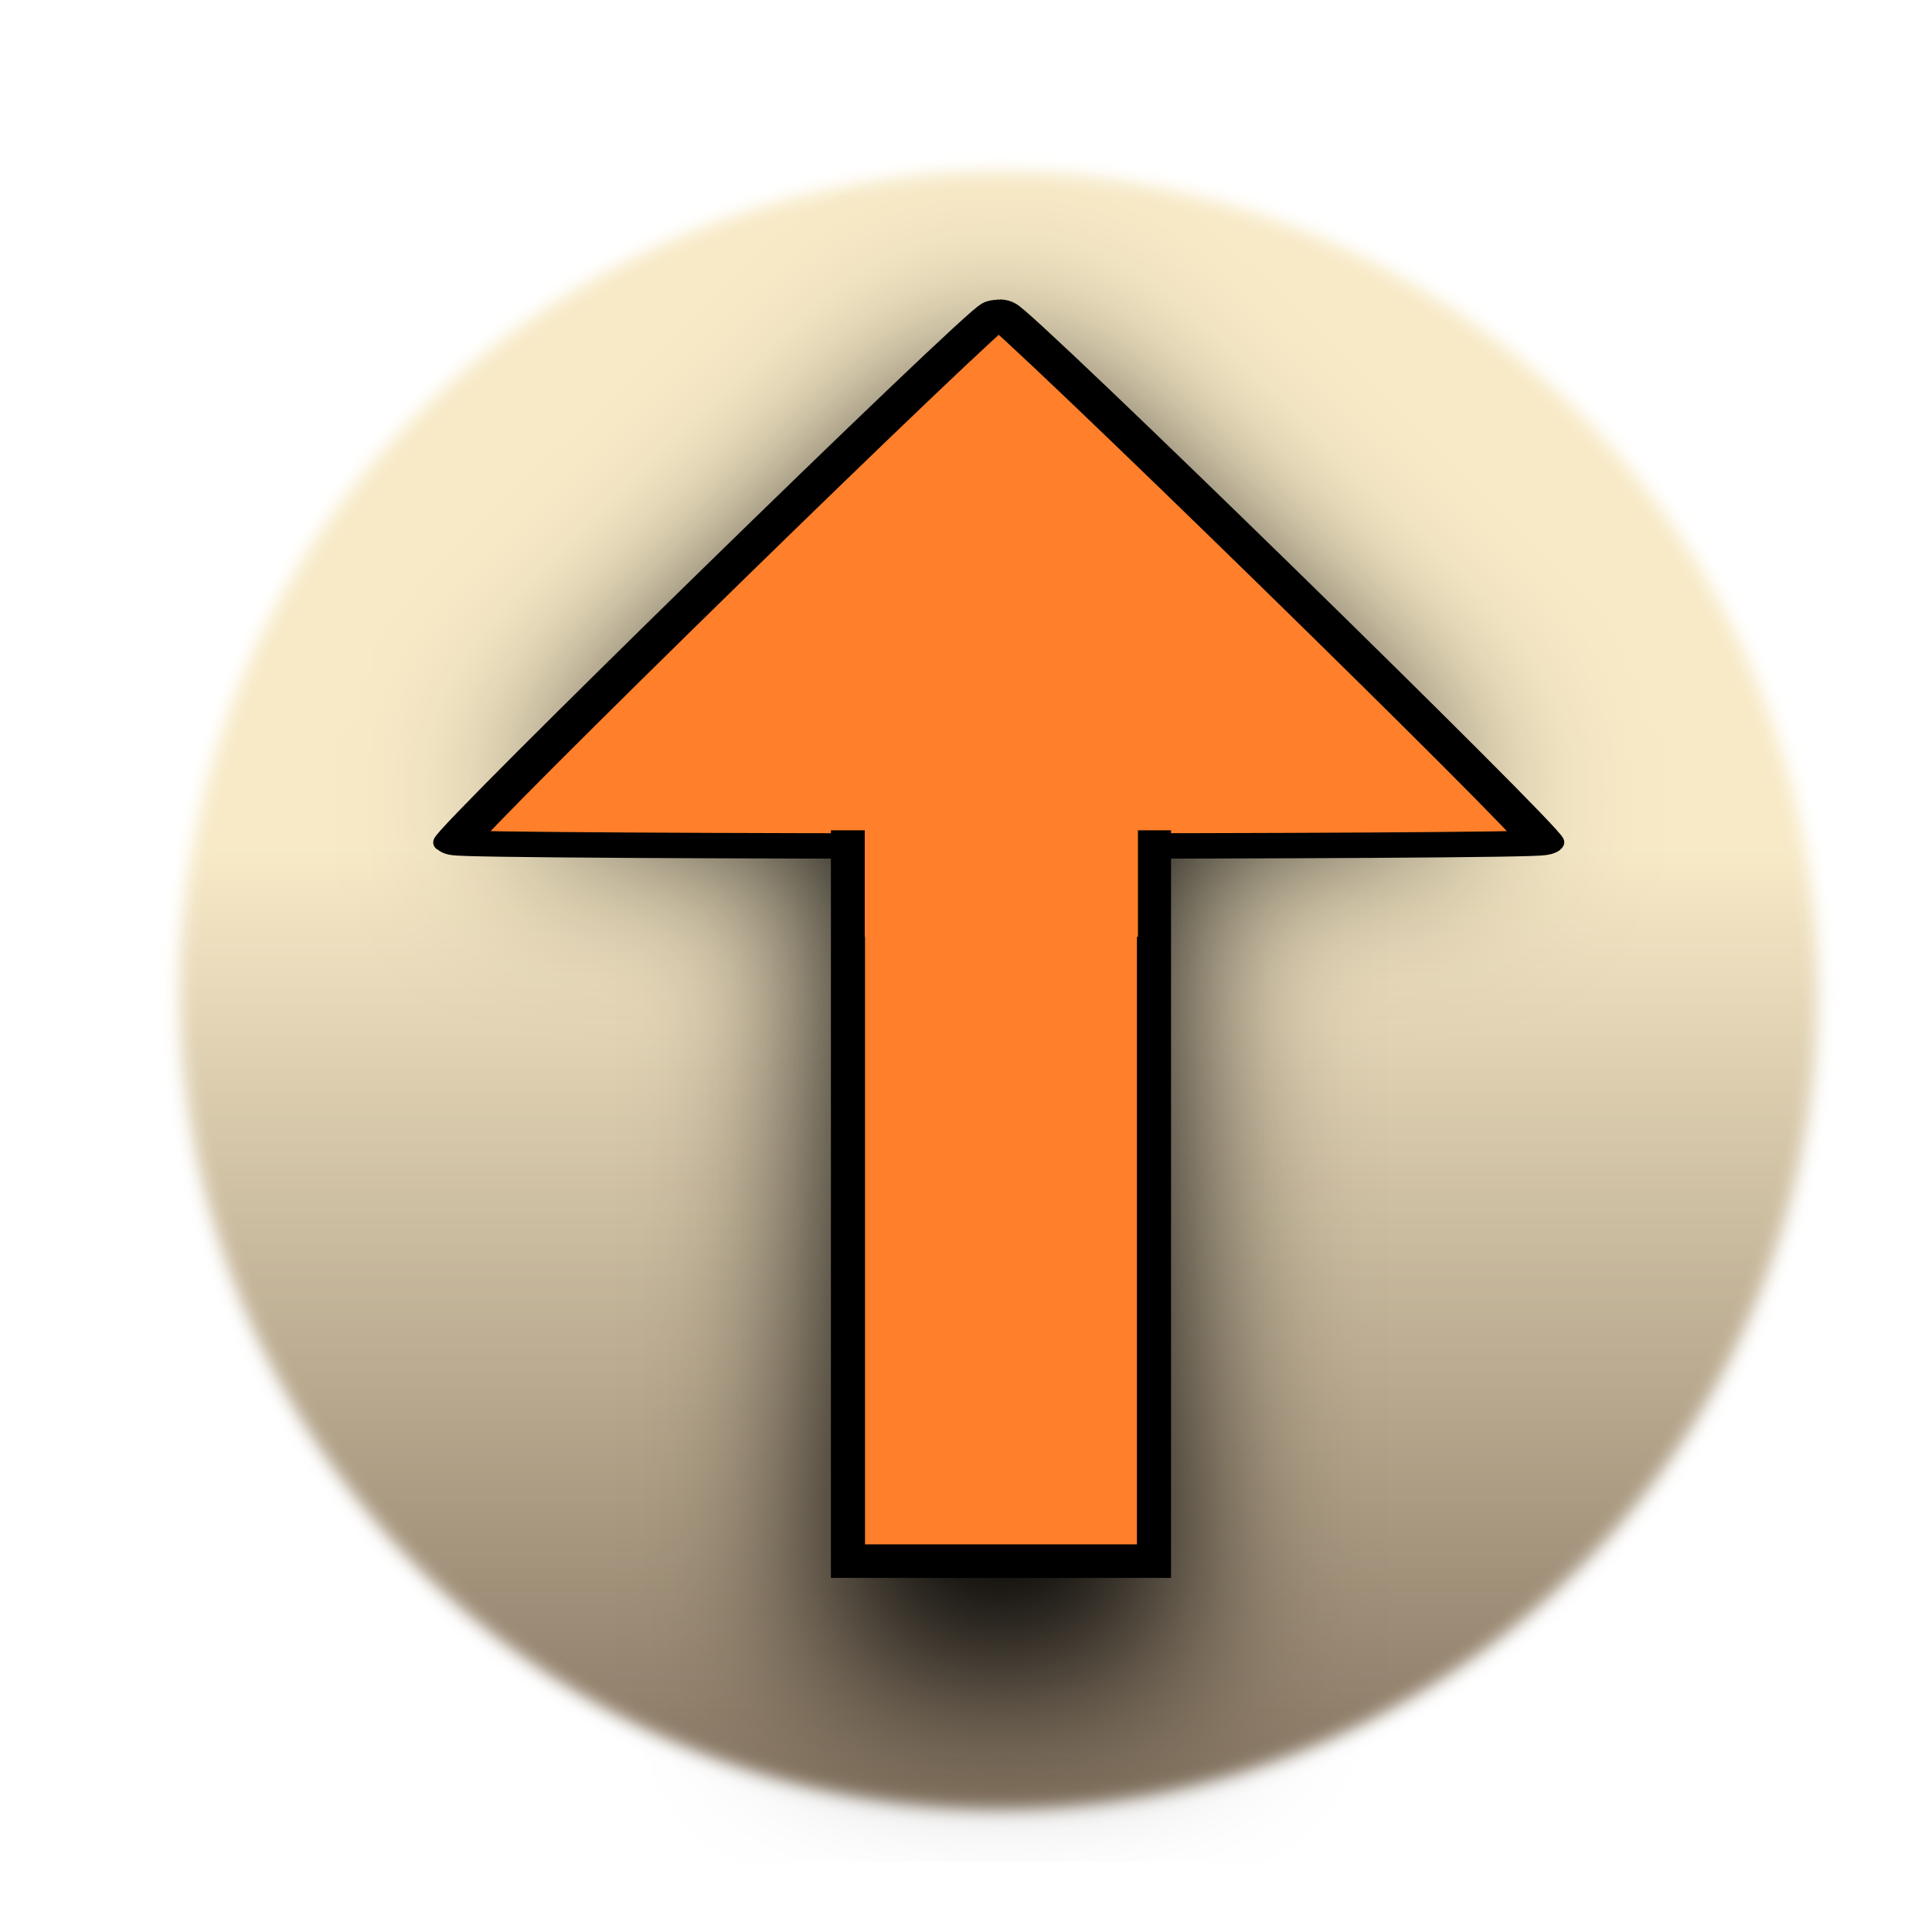
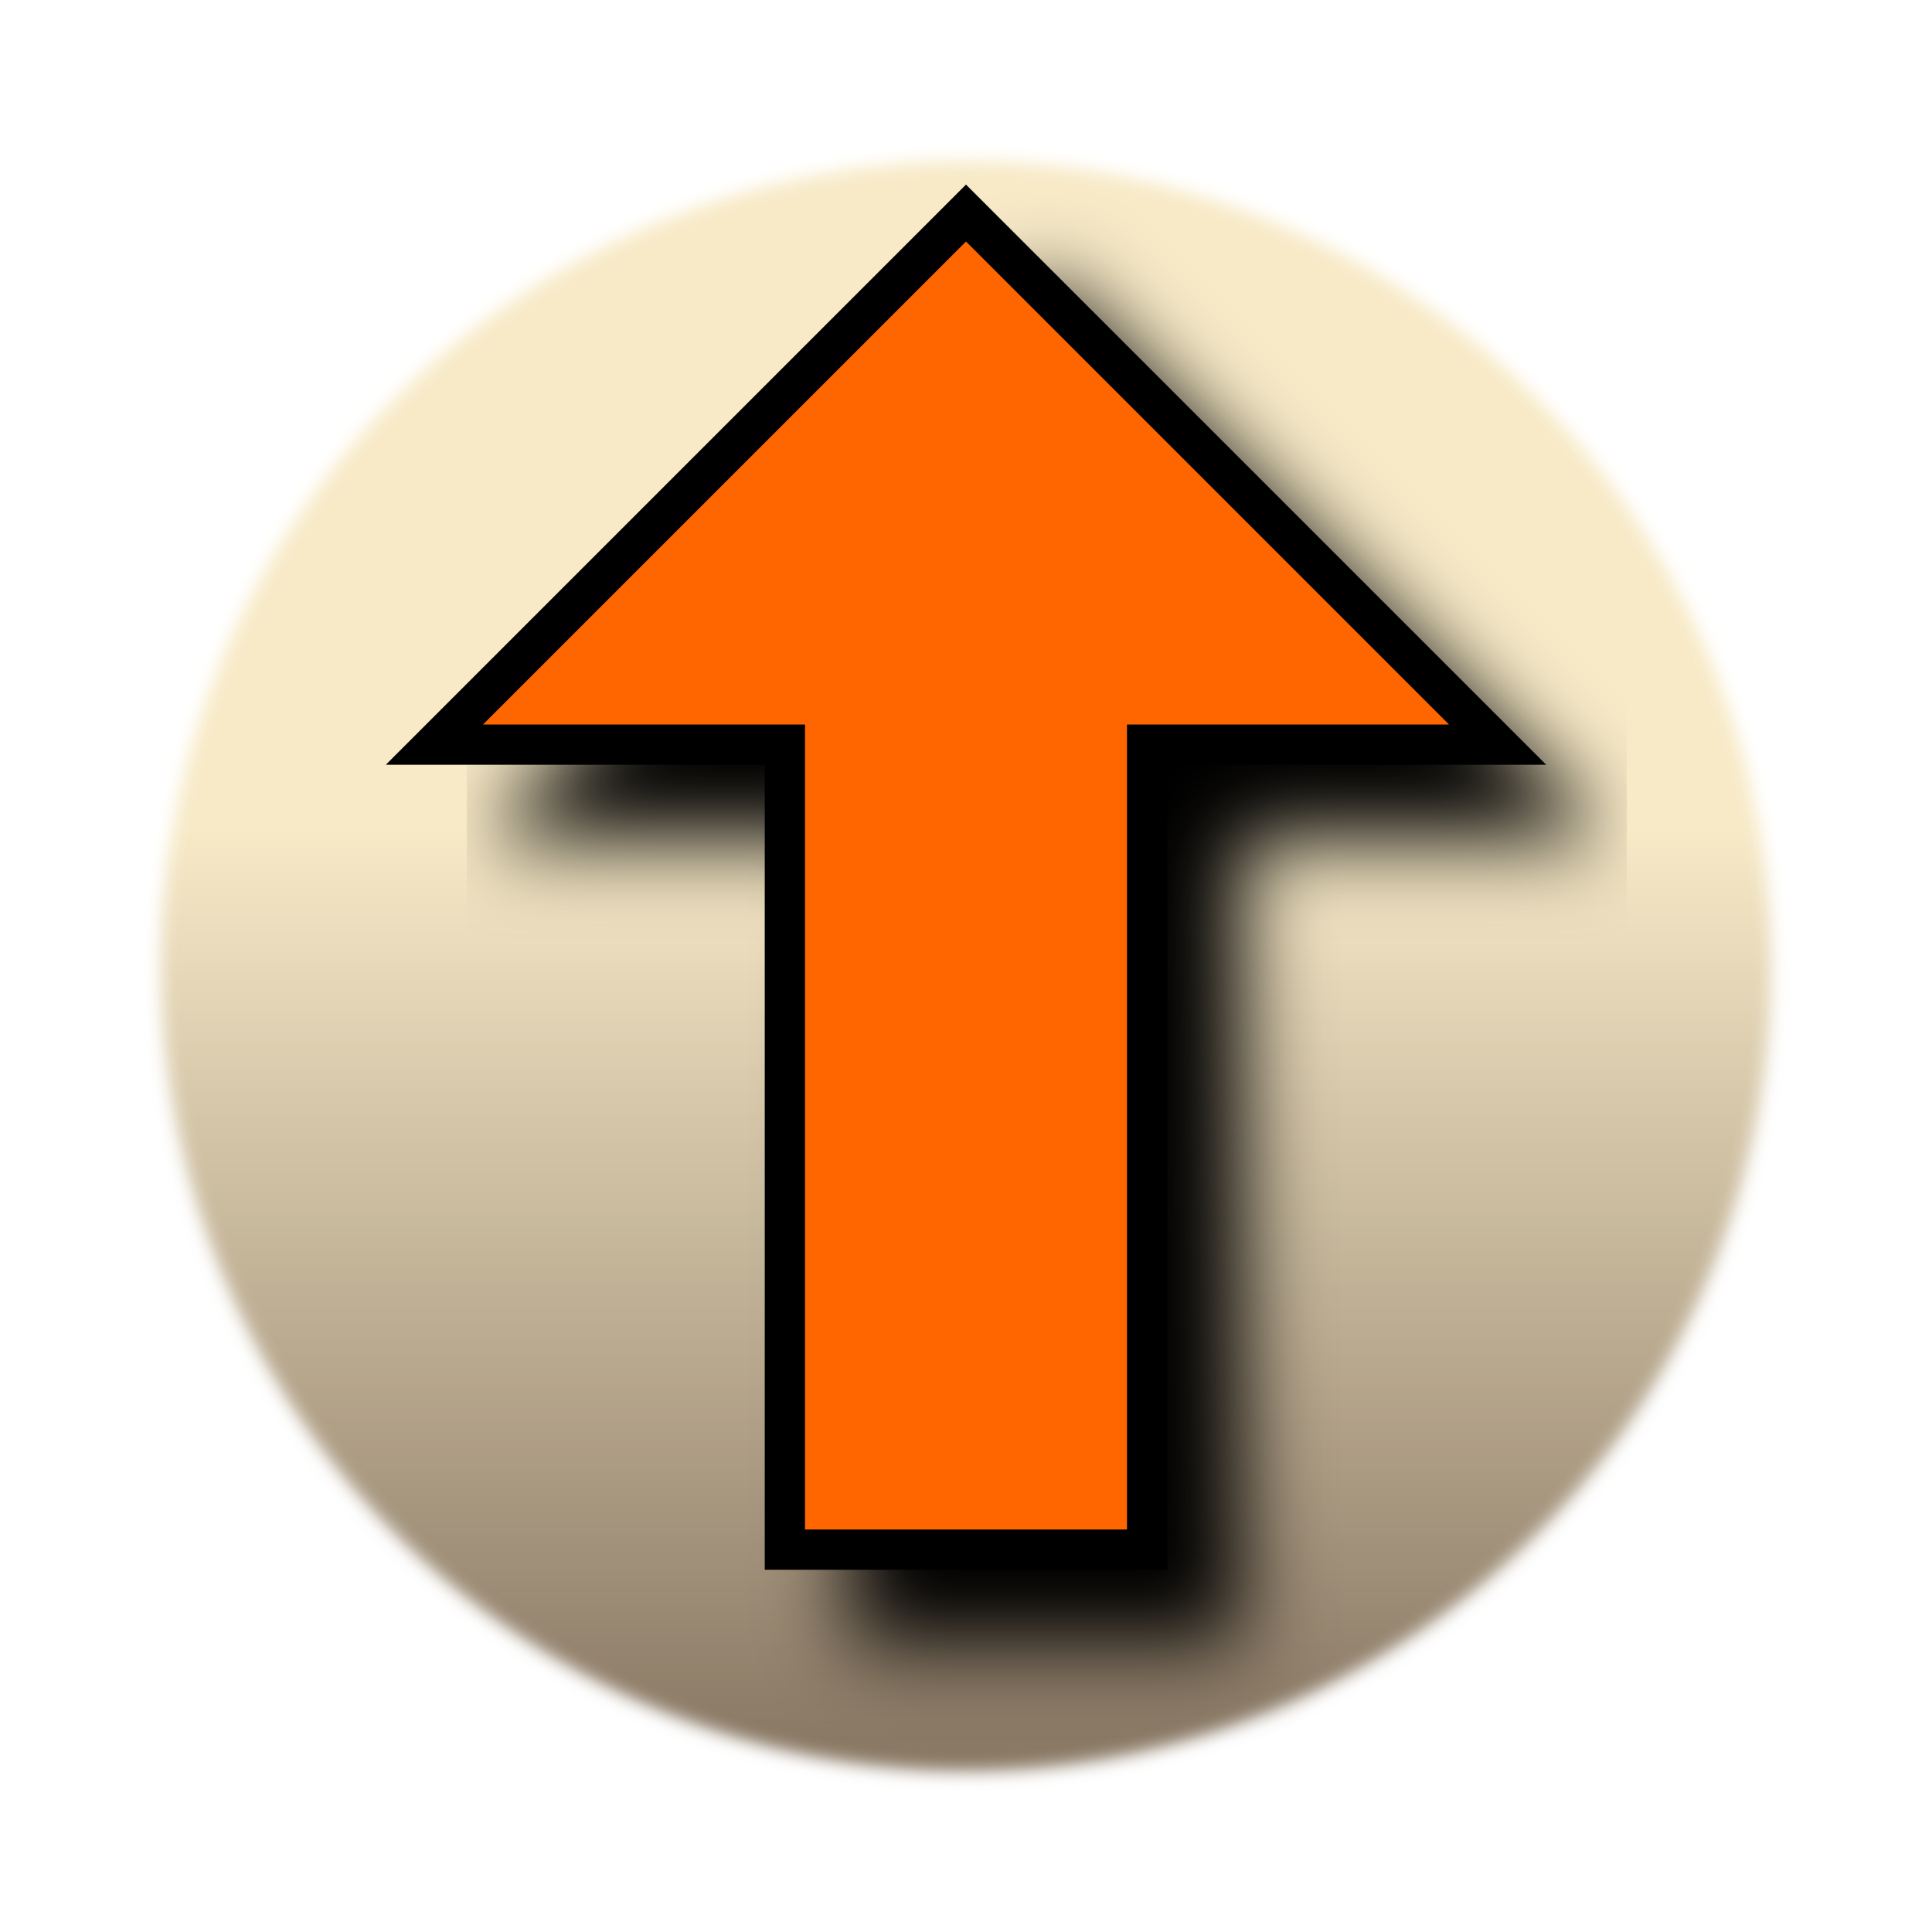
- <svg xmlns="http://www.w3.org/2000/svg" xmlns:xlink="http://www.w3.org/1999/xlink" width="1143" height="1143" id="svg3148" version="1.0">
+ <svg xmlns="http://www.w3.org/2000/svg" xmlns:xlink="http://www.w3.org/1999/xlink" width="24" height="24" id="svg3148" version="1.0">
  <defs id="defs3150">
    <linearGradient id="linearGradient3158">
      <stop style="stop-color:#f8eac7;stop-opacity:1" offset="0" id="stop3160" />
      <stop style="stop-color:#897864;stop-opacity:1;" offset="1" id="stop3162" />
    </linearGradient>
    <linearGradient xlink:href="#linearGradient3158" id="linearGradient3164" x1="647.143" y1="451.338" x2="647.143" y2="1001.439" gradientUnits="userSpaceOnUse" />
    <filter id="filter3198">
      <feGaussianBlur stdDeviation="4.844" id="feGaussianBlur3200" />
    </filter>
    <filter x="-0.184" width="1.369" y="-0.135" height="1.269" id="filter3549">
      <feGaussianBlur stdDeviation="54.229" id="feGaussianBlur3551" />
    </filter>
+     <filter id="filter3195">
+       <feGaussianBlur stdDeviation="0.525" id="feGaussianBlur3197" />
+     </filter>
  </defs>
  <g id="layer1">
-     <path style="opacity:0.99;fill:url(#linearGradient3164);fill-opacity:1;stroke:none;stroke-width:10.25;stroke-linecap:butt;stroke-linejoin:miter;stroke-miterlimit:4;stroke-dasharray:none;stroke-opacity:1;filter:url(#filter3198)" id="path3156" d="M 466.584,985.082 A 484.286,484.286 0 1 1 468.532,985.86" transform="translate(-56.26654,50.3883)" />
-     <g id="g3501" transform="matrix(0.9799468,0,0,0.9799468,118.3279,113.1701)" style="fill:#000000;filter:url(#filter3549);stroke-width:20.409;stroke-miterlimit:4;stroke-dasharray:none">
-       <path transform="matrix(0.991561,0,0,0.559184,108.2583,205.732)" d="M 673.87,314.173 C 671.206,318.787 83.08,318.787 80.416,314.173 C 77.752,309.559 371.815,-199.774 377.143,-199.774 C 382.471,-199.774 676.534,309.559 673.87,314.173 z " id="path3497" style="opacity:1;fill:#000000;fill-opacity:1;stroke:none;stroke-width:27.409;stroke-linecap:butt;stroke-linejoin:miter;stroke-miterlimit:4;stroke-dasharray:none;stroke-opacity:1" />
-       <rect ry="0" y="357.143" x="380.857" height="542.857" width="205.714" id="rect3499" style="opacity:1;fill:#000000;fill-opacity:1;stroke:none;stroke-width:20.409;stroke-linecap:butt;stroke-linejoin:miter;stroke-miterlimit:4;stroke-dasharray:none;stroke-opacity:1" />
-     </g>
-     <path style="fill:#ff7f2a;fill-opacity:1;stroke:#000000;stroke-width:24.598;stroke-linecap:butt;stroke-linejoin:miter;stroke-miterlimit:4;stroke-dasharray:none;stroke-opacity:1" id="path3555" d="M 673.87,314.173 C 671.206,318.787 83.08,318.787 80.416,314.173 C 77.752,309.559 371.815,-199.774 377.143,-199.774 C 382.471,-199.774 676.534,309.559 673.87,314.173 z " transform="matrix(1.082705,0,0,0.6105841,182.5418,306.6166)" />
-     <g id="g2175" transform="matrix(1,0,0,0.9830683,0,14.85735)" style="stroke-width:16.102;stroke-miterlimit:4;stroke-dasharray:none">
-       <rect ry="0" y="494.657" x="501.67" height="429.728" width="181.045" id="rect3557" style="fill:#ff7f2a;fill-opacity:1;stroke:#000000;stroke-width:20.171;stroke-linecap:butt;stroke-linejoin:miter;stroke-miterlimit:4;stroke-dasharray:none;stroke-opacity:1" />
-       <rect ry="0" y="407.229" x="511.6" height="141.421" width="161.624" id="rect7020" style="opacity:1;fill:#ff7f2a;fill-opacity:1;stroke:none;stroke-width:16.102;stroke-linecap:butt;stroke-linejoin:miter;stroke-miterlimit:4;stroke-dasharray:none;stroke-opacity:1" />
-     </g>
+     <path style="opacity:0.99;fill:url(#linearGradient3164);fill-opacity:1;stroke:none;stroke-width:10.25;stroke-linecap:butt;stroke-linejoin:miter;stroke-miterlimit:4;stroke-dasharray:none;stroke-opacity:1;filter:url(#filter3198)" id="path3156" d="M 466.584,985.082 A 484.286,484.286 0 1 1 468.532,985.86" transform="matrix(2.0645104e-2,0,0,2.0644655e-2,-1.360332,0.9401454)" />
+     <path id="path3169" d="M 15,10 L 19,10 L 13,4 L 7,10 L 11,10 L 11,20 L 15,20 L 15,10 z" style="fill:#000000;fill-opacity:1;stroke:#000000;stroke-width:0.847;stroke-linecap:butt;stroke-linejoin:miter;stroke-miterlimit:4;stroke-dasharray:none;stroke-opacity:1;filter:url(#filter3195)" />
+     <path id="path3199" d="M 14,9 L 18,9 L 12,3 L 6,9 L 10,9 L 10,19 L 14,19 L 14,9 z" style="fill:#ff6600;fill-opacity:1;stroke:#000000;stroke-width:1;stroke-linecap:butt;stroke-linejoin:miter;stroke-miterlimit:4;stroke-dasharray:none;stroke-opacity:1" />
+     <path style="fill:#ff6600;fill-opacity:1;stroke:none;stroke-width:0.847;stroke-linecap:butt;stroke-linejoin:miter;stroke-miterlimit:4;stroke-dasharray:none;stroke-opacity:1" d="M 14,9 L 18,9 L 12,3 L 6,9 L 10,9 L 10,19 L 14,19 L 14,9 z" id="path3555" />
+     <g id="g2175" transform="matrix(1,0,0,0.9830683,0,14.85735)" style="stroke-width:16.102;stroke-miterlimit:4;stroke-dasharray:none" />
  </g>
</svg>
